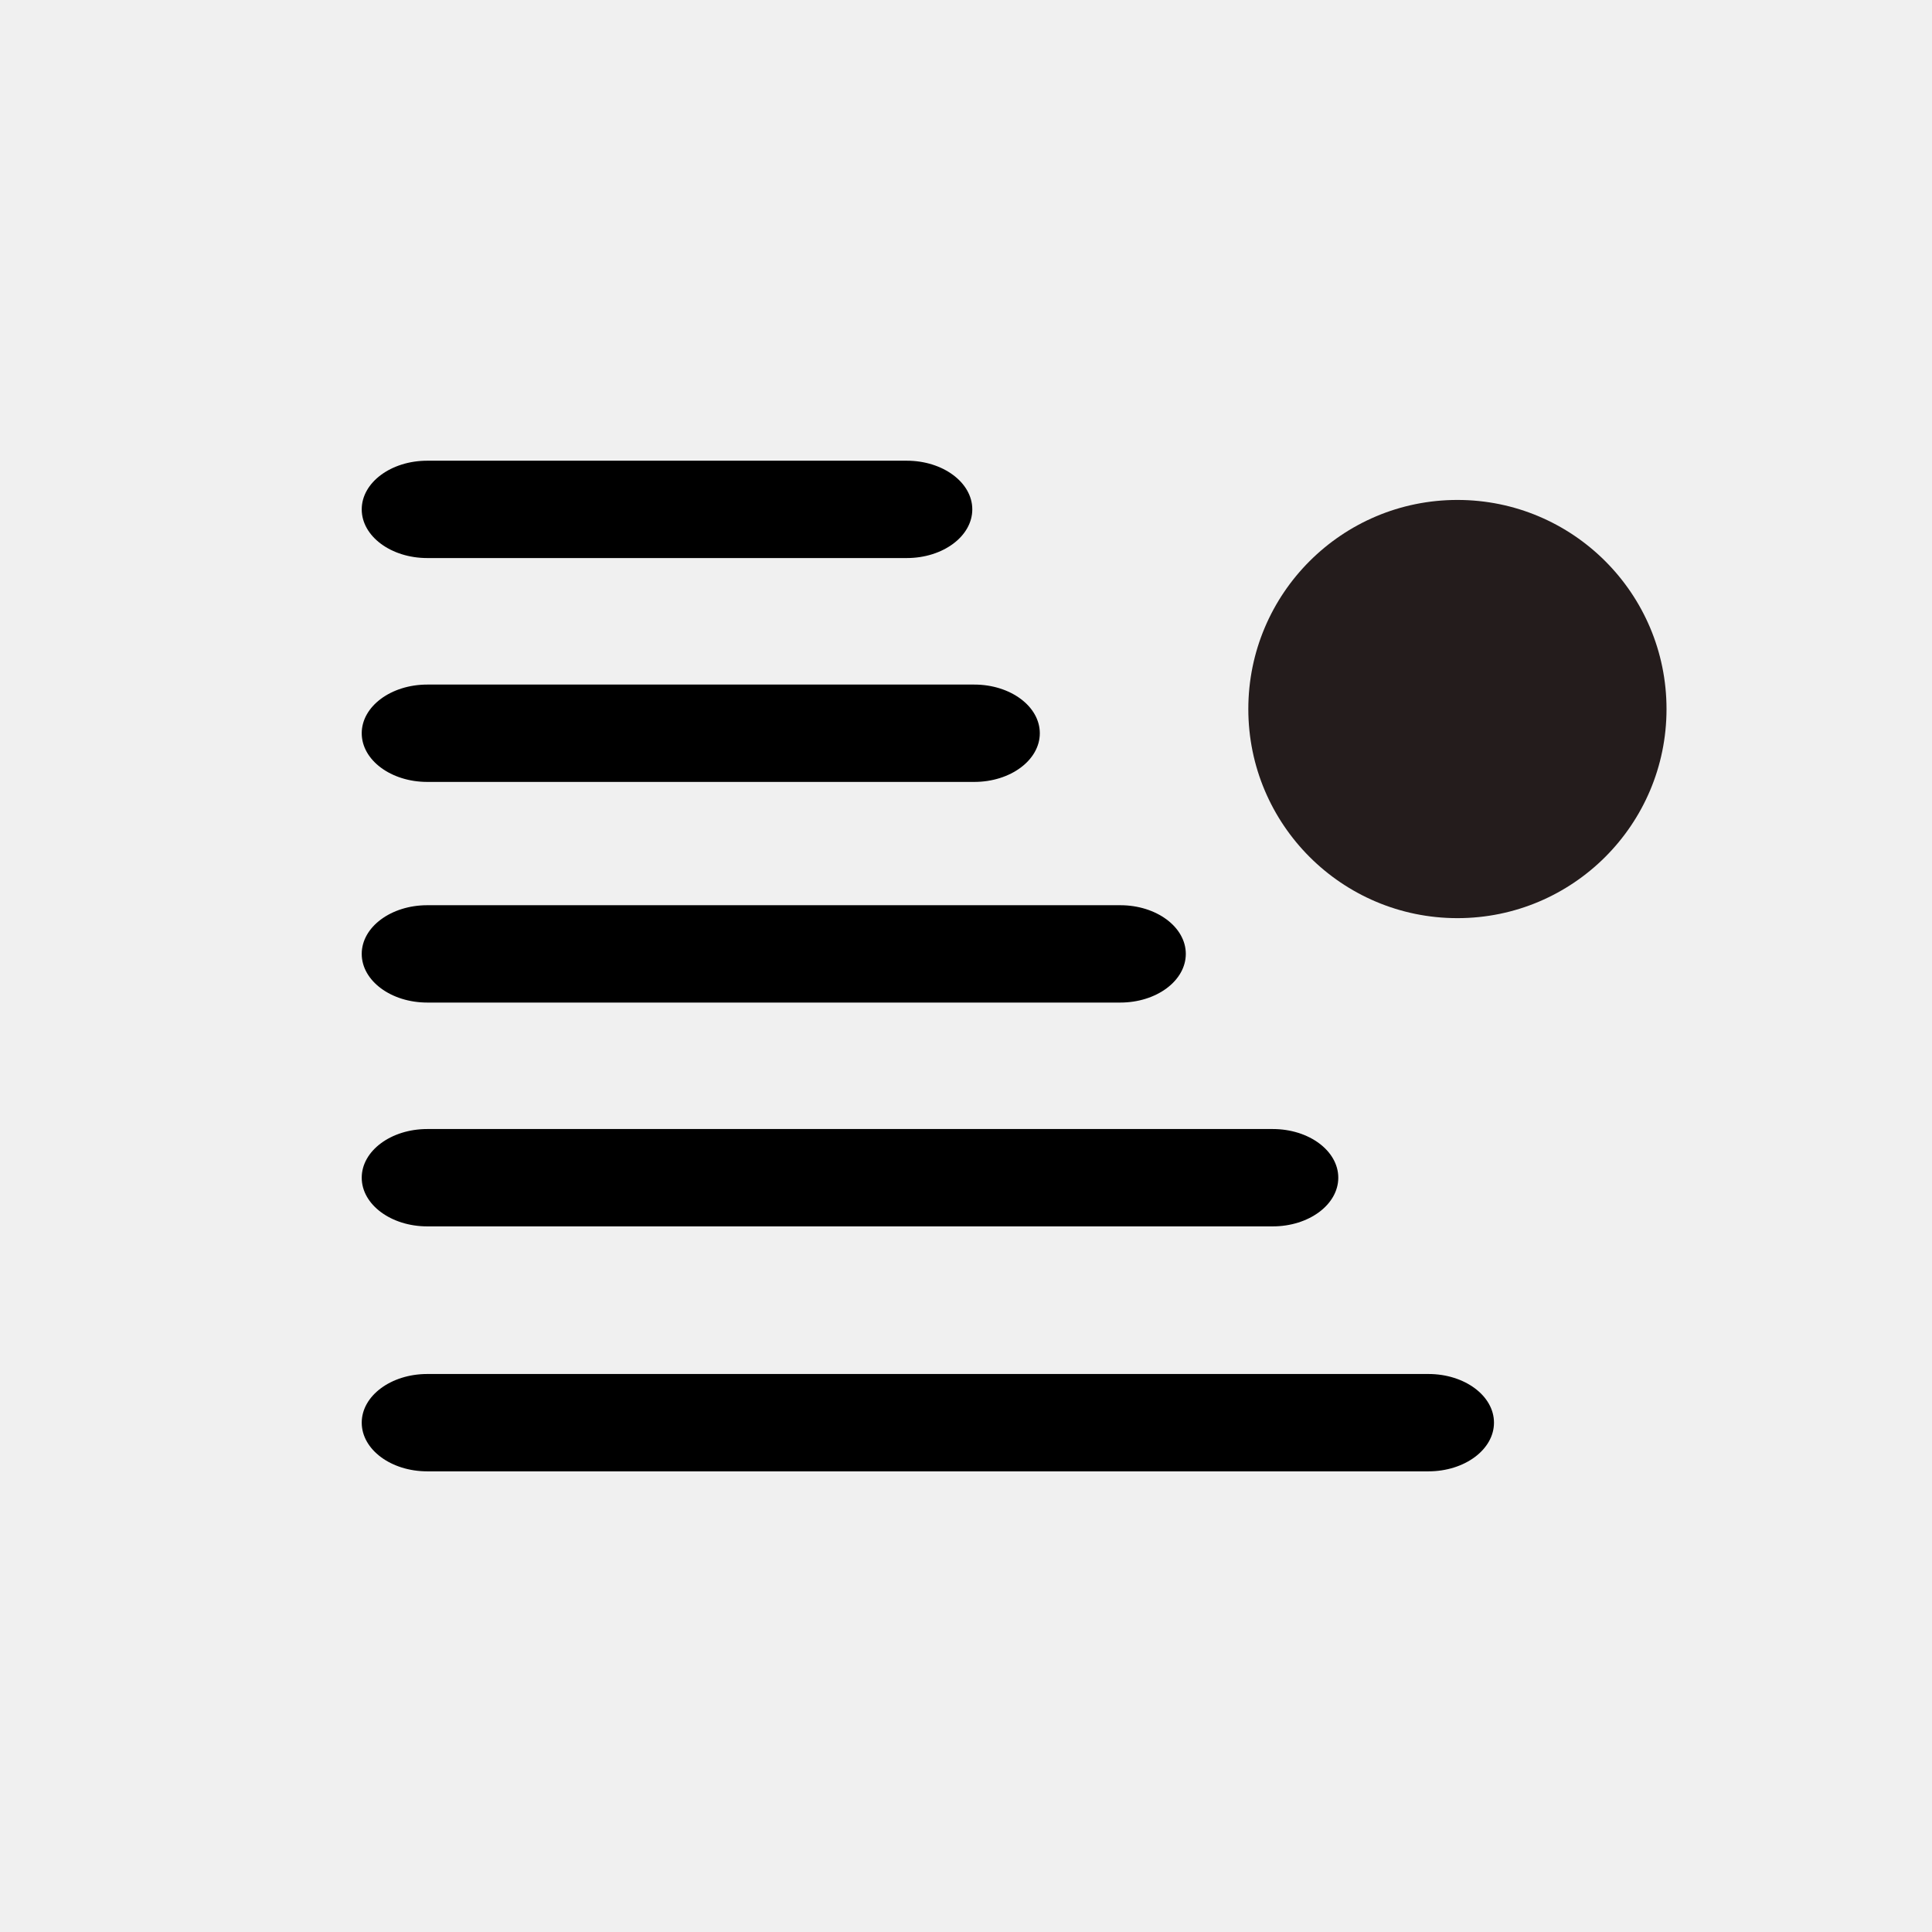
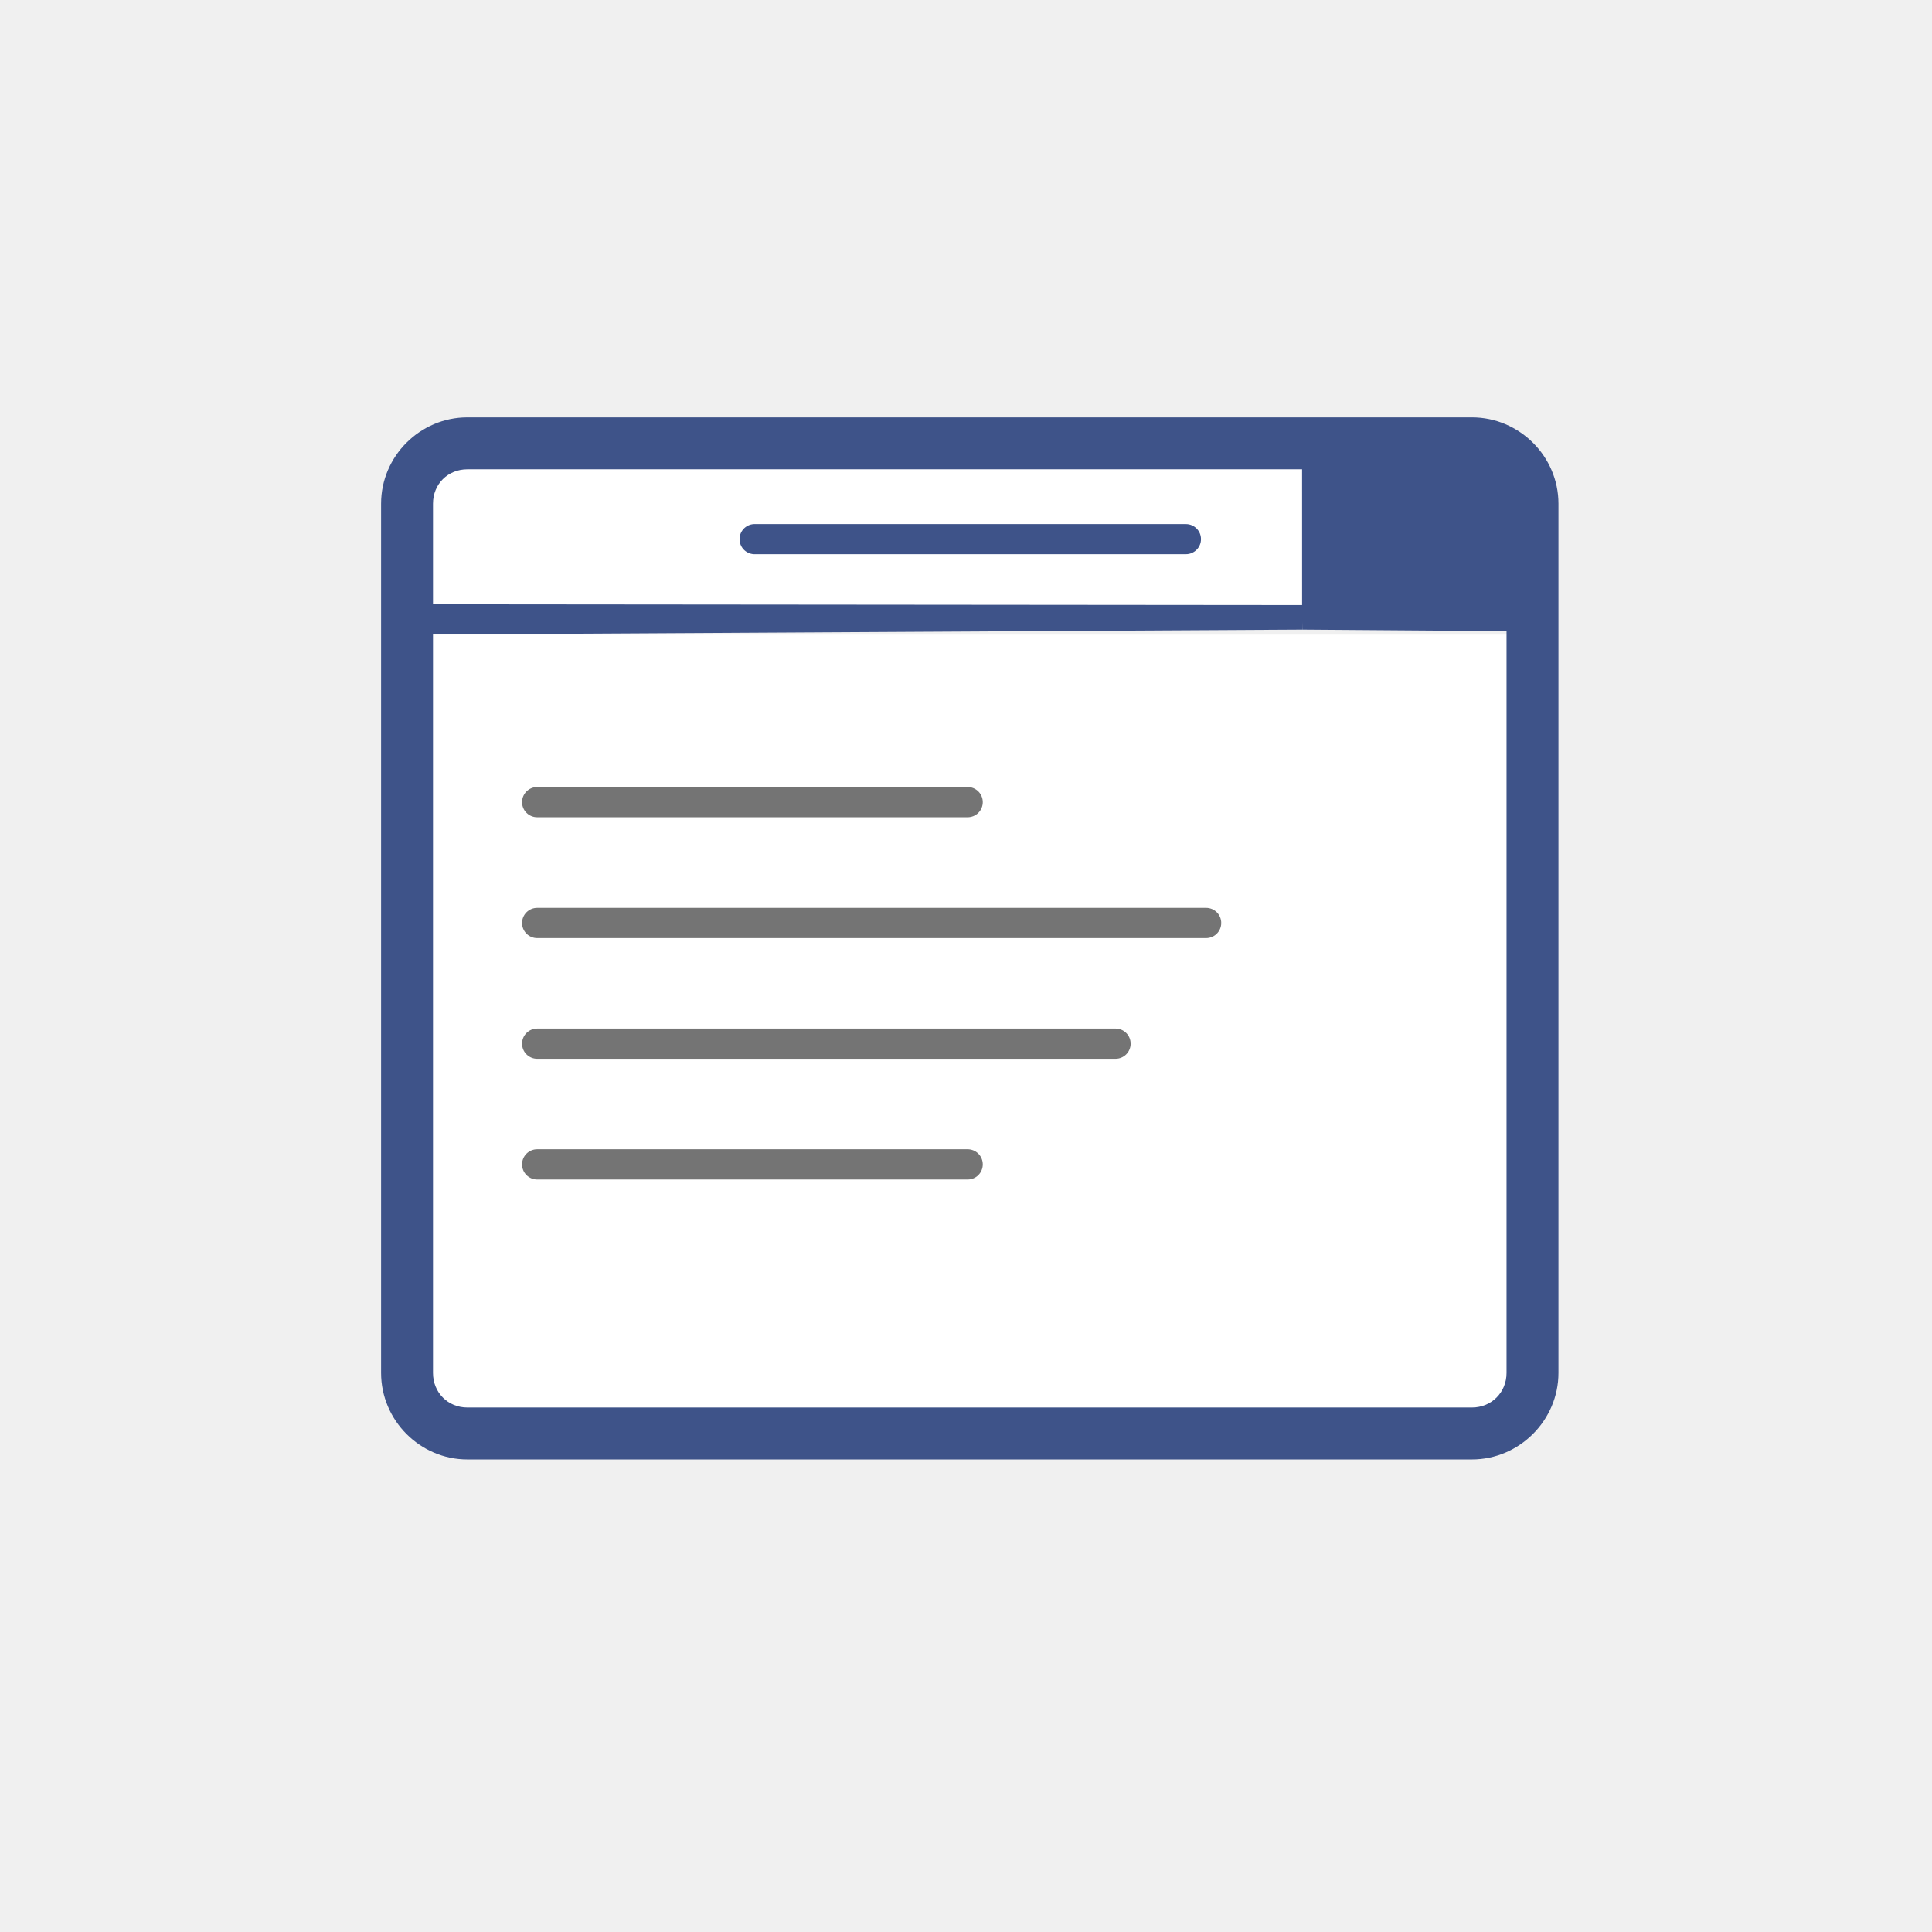
- <svg xmlns="http://www.w3.org/2000/svg" width="39mm" height="39mm" viewBox="0 0 39 39" version="1.1" id="svg8">
-   <defs id="defs2" />
-   <g id="layer1" transform="translate(0,-258)">
-     <rect style="opacity:1;fill:black;fill-opacity:1;stroke:none;stroke-width:2;stroke-linecap:round;stroke-linejoin:round;stroke-miterlimit:4;stroke-dasharray:none;stroke-opacity:1" id="rect5110" width="12.325" height="1.965" x="7.302" y="267.3" rx="1.323" ry="1.323" />
-     <rect style="opacity:1;fill:black;fill-opacity:1;stroke:none;stroke-width:2;stroke-linecap:round;stroke-linejoin:round;stroke-miterlimit:4;stroke-dasharray:none;stroke-opacity:1" id="rect5110-3" width="13.688" height="1.965" x="7.302" y="271.819" rx="1.323" ry="1.323" />
-     <rect style="opacity:1;fill:black;fill-opacity:1;stroke:none;stroke-width:2;stroke-linecap:round;stroke-linejoin:round;stroke-miterlimit:4;stroke-dasharray:none;stroke-opacity:1" id="rect5110-6" width="16.635" height="1.965" x="7.302" y="276.273" rx="1.323" ry="1.323" />
-     <rect style="opacity:1;fill:black;fill-opacity:1;stroke:none;stroke-width:2;stroke-linecap:round;stroke-linejoin:round;stroke-miterlimit:4;stroke-dasharray:none;stroke-opacity:1" id="rect5110-7" width="19.713" height="1.965" x="7.302" y="280.791" rx="1.323" ry="1.323" />
-     <rect style="opacity:1;fill:black;fill-opacity:1;stroke:none;stroke-width:2;stroke-linecap:round;stroke-linejoin:round;stroke-miterlimit:4;stroke-dasharray:none;stroke-opacity:1" id="rect5110-5" width="22.856" height="1.965" x="7.302" y="285.736" rx="1.323" ry="1.323" />
-     <circle style="opacity:1;fill:#241c1c;fill-opacity:1;stroke:none;stroke-width:2.465;stroke-linecap:round;stroke-linejoin:round;stroke-miterlimit:4;stroke-dasharray:none;stroke-dashoffset:74.268;stroke-opacity:1;paint-order:fill markers stroke" id="path836" cx="29.42" cy="272.313" r="4.221" />
+ <svg xmlns="http://www.w3.org/2000/svg" width="64" height="64" viewBox="0 0 16.933 16.933" version="1.1" id="svg8">
+   <defs id="defs2">
+     <marker orient="auto" refY="0.0" refX="0.0" id="marker1178" style="overflow:visible">
+       <path id="path1176" d="M 0.0,0.0 L 5.0,-5.0 L -12.5,0.0 L 5.0,5.0 L 0.0,0.0 z " style="fill-rule:evenodd;stroke:black;stroke-width:1pt;stroke-opacity:1" transform="scale(0.8) translate(12.5,0)" />
+     </marker>
+     <marker orient="auto" refY="0.0" refX="0.0" id="Arrow1Lstart" style="overflow:visible">
+       <path id="path900" d="M 0.0,0.0 L 5.0,-5.0 L -12.5,0.0 L 5.0,5.0 L 0.0,0.0 z " style="fill-rule:evenodd;stroke:black;stroke-width:1pt;stroke-opacity:1" transform="scale(0.8) translate(12.5,0)" />
+     </marker>
+   </defs>
+   <g id="layer1" transform="translate(0,-280.0667)">
+     <g id="g861">
+       <g id="g945">
+         <g id="g959">
+           <rect style="opacity:1;fill:white;fill-opacity:1;stroke:none;stroke-width:0.767;stroke-linecap:round;stroke-linejoin:round;stroke-miterlimit:4;stroke-dasharray:none;stroke-dashoffset:74.268;stroke-opacity:1;paint-order:fill markers stroke" id="rect861-3" width="9.723" height="6.813" x="3.566" y="285.629" />
+           <rect style="opacity:1;fill:white;fill-opacity:1;stroke:none;stroke-width:0.767;stroke-linecap:round;stroke-linejoin:round;stroke-miterlimit:4;stroke-dasharray:none;stroke-dashoffset:74.268;stroke-opacity:1;paint-order:fill markers stroke" id="rect861" width="8.119" height="1.339" x="3.754" y="284.052" />
+           <path id="rect852" d="m 4.096,283.725 c -0.415,0 -0.756,0.341 -0.756,0.756 v 7.619 c 0,0.415 0.341,0.758 0.756,0.758 h 8.805 c 0.415,0 0.758,-0.343 0.758,-0.758 v -7.619 c 0,-0.415 -0.343,-0.756 -0.758,-0.756 z m 0,0.455 h 8.805 c 0.171,0 0.303,0.13 0.303,0.301 v 7.619 c 0,0.171 -0.132,0.303 -0.303,0.303 H 4.096 c -0.171,0 -0.301,-0.132 -0.301,-0.303 v -7.619 c 0,-0.171 0.13,-0.301 0.301,-0.301 z" style="color:black;font-style:normal;font-variant:normal;font-weight:normal;font-stretch:normal;font-size:medium;line-height:normal;font-family:sans-serif;font-variant-ligatures:normal;font-variant-position:normal;font-variant-caps:normal;font-variant-numeric:normal;font-variant-alternates:normal;font-feature-settings:normal;text-indent:0;text-align:start;text-decoration:none;text-decoration-line:none;text-decoration-style:solid;text-decoration-color:black;letter-spacing:normal;word-spacing:normal;text-transform:none;writing-mode:lr-tb;direction:ltr;text-orientation:mixed;dominant-baseline:auto;baseline-shift:baseline;text-anchor:start;white-space:normal;shape-padding:0;clip-rule:nonzero;display:inline;overflow:visible;visibility:visible;opacity:1;isolation:auto;mix-blend-mode:normal;color-interpolation:sRGB;color-interpolation-filters:linearRGB;solid-color:black;solid-opacity:1;vector-effect:none;fill:#3e5389;fill-opacity:1;fill-rule:nonzero;stroke:none;stroke-width:0.455;stroke-linecap:round;stroke-linejoin:round;stroke-miterlimit:4;stroke-dasharray:none;stroke-dashoffset:74.268;stroke-opacity:1;paint-order:fill markers stroke;color-rendering:auto;image-rendering:auto;shape-rendering:auto;text-rendering:auto;enable-background:accumulate" />
+           <path id="rect854" d="m 11.639,283.951 c -0.126,5.5e-4 -0.227,0.103 -0.227,0.229 l 1.46e-4,1.19 c -5.29e-4,0.126 0.002,0.215 0.002,0.215 l 1.764,0.013 c 0.126,-5.5e-4 0.227,-0.103 0.227,-0.229 v -1.189 c 5.29e-4,-0.126 -0.101,-0.228 -0.227,-0.229 z" style="color:black;font-style:normal;font-variant:normal;font-weight:normal;font-stretch:normal;font-size:medium;line-height:normal;font-family:sans-serif;font-variant-ligatures:normal;font-variant-position:normal;font-variant-caps:normal;font-variant-numeric:normal;font-variant-alternates:normal;font-feature-settings:normal;text-indent:0;text-align:start;text-decoration:none;text-decoration-line:none;text-decoration-style:solid;text-decoration-color:black;letter-spacing:normal;word-spacing:normal;text-transform:none;writing-mode:lr-tb;direction:ltr;text-orientation:mixed;dominant-baseline:auto;baseline-shift:baseline;text-anchor:start;white-space:normal;shape-padding:0;clip-rule:nonzero;display:inline;overflow:visible;visibility:visible;opacity:1;isolation:auto;mix-blend-mode:normal;color-interpolation:sRGB;color-interpolation-filters:linearRGB;solid-color:black;solid-opacity:1;vector-effect:none;fill:#3e5389;fill-opacity:1;fill-rule:nonzero;stroke:none;stroke-width:0.455;stroke-linecap:round;stroke-linejoin:round;stroke-miterlimit:4;stroke-dasharray:none;stroke-dashoffset:74.268;stroke-opacity:1;paint-order:fill markers stroke;color-rendering:auto;image-rendering:auto;shape-rendering:auto;text-rendering:auto;enable-background:accumulate" />
+           <path id="path856" d="m 3.566,285.363 v 0.266 l 7.848,-0.044 0.003,-0.215 z" style="color:black;font-style:normal;font-variant:normal;font-weight:normal;font-stretch:normal;font-size:medium;line-height:normal;font-family:sans-serif;font-variant-ligatures:normal;font-variant-position:normal;font-variant-caps:normal;font-variant-numeric:normal;font-variant-alternates:normal;font-feature-settings:normal;text-indent:0;text-align:start;text-decoration:none;text-decoration-line:none;text-decoration-style:solid;text-decoration-color:black;letter-spacing:normal;word-spacing:normal;text-transform:none;writing-mode:lr-tb;direction:ltr;text-orientation:mixed;dominant-baseline:auto;baseline-shift:baseline;text-anchor:start;white-space:normal;shape-padding:0;clip-rule:nonzero;display:inline;overflow:visible;visibility:visible;opacity:1;isolation:auto;mix-blend-mode:normal;color-interpolation:sRGB;color-interpolation-filters:linearRGB;solid-color:black;solid-opacity:1;vector-effect:none;fill:#3e5389;fill-opacity:1;fill-rule:nonzero;stroke:none;stroke-width:0.265px;stroke-linecap:butt;stroke-linejoin:miter;stroke-miterlimit:4;stroke-dasharray:none;stroke-dashoffset:0;stroke-opacity:1;color-rendering:auto;image-rendering:auto;shape-rendering:auto;text-rendering:auto;enable-background:accumulate" />
+           <path id="path856-3" d="m 6.607,284.66 a 0.132,0.132 0 0 0 0.014,0.264 h 3.773 a 0.132,0.132 0 1 0 0,-0.264 H 6.621 a 0.132,0.132 0 0 0 -0.014,0 z" style="color:black;font-style:normal;font-variant:normal;font-weight:normal;font-stretch:normal;font-size:medium;line-height:normal;font-family:sans-serif;font-variant-ligatures:normal;font-variant-position:normal;font-variant-caps:normal;font-variant-numeric:normal;font-variant-alternates:normal;font-feature-settings:normal;text-indent:0;text-align:start;text-decoration:none;text-decoration-line:none;text-decoration-style:solid;text-decoration-color:black;letter-spacing:normal;word-spacing:normal;text-transform:none;writing-mode:lr-tb;direction:ltr;text-orientation:mixed;dominant-baseline:auto;baseline-shift:baseline;text-anchor:start;white-space:normal;shape-padding:0;clip-rule:nonzero;display:inline;overflow:visible;visibility:visible;opacity:1;isolation:auto;mix-blend-mode:normal;color-interpolation:sRGB;color-interpolation-filters:linearRGB;solid-color:black;solid-opacity:1;vector-effect:none;fill:#3e5389;fill-opacity:1;fill-rule:nonzero;stroke:none;stroke-width:0.265;stroke-linecap:round;stroke-linejoin:miter;stroke-miterlimit:4;stroke-dasharray:none;stroke-dashoffset:0;stroke-opacity:1;color-rendering:auto;image-rendering:auto;shape-rendering:auto;text-rendering:auto;enable-background:accumulate" />
+         </g>
+       </g>
+       <path style="fill:none;stroke:#747474;stroke-width:0.265px;stroke-linecap:round;stroke-linejoin:miter;stroke-opacity:1" d="M 4.708,288.156 H 10.571" id="path856-3-6" />
+       <path style="fill:none;stroke:#747474;stroke-width:0.265px;stroke-linecap:round;stroke-linejoin:miter;stroke-opacity:1" d="M 4.708,289.214 H 9.777" id="path856-3-6-7" />
+       <path style="fill:none;stroke:#747474;stroke-width:0.265px;stroke-linecap:round;stroke-linejoin:miter;stroke-opacity:1" d="M 4.708,287.097 H 8.481" id="path856-3-6-7-5" />
+       <path style="fill:none;stroke:#747474;stroke-width:0.265px;stroke-linecap:round;stroke-linejoin:miter;stroke-opacity:1" d="M 4.708,290.272 H 8.481" id="path856-3-6-3" />
+     </g>
  </g>
+   <style id="style817" type="text/css">
+ 	.st0{fill:#FFFFFF;}
+ 	.st1{fill:none;}
+ 	.st2{fill:#3E5389;}
+ </style>
</svg>
